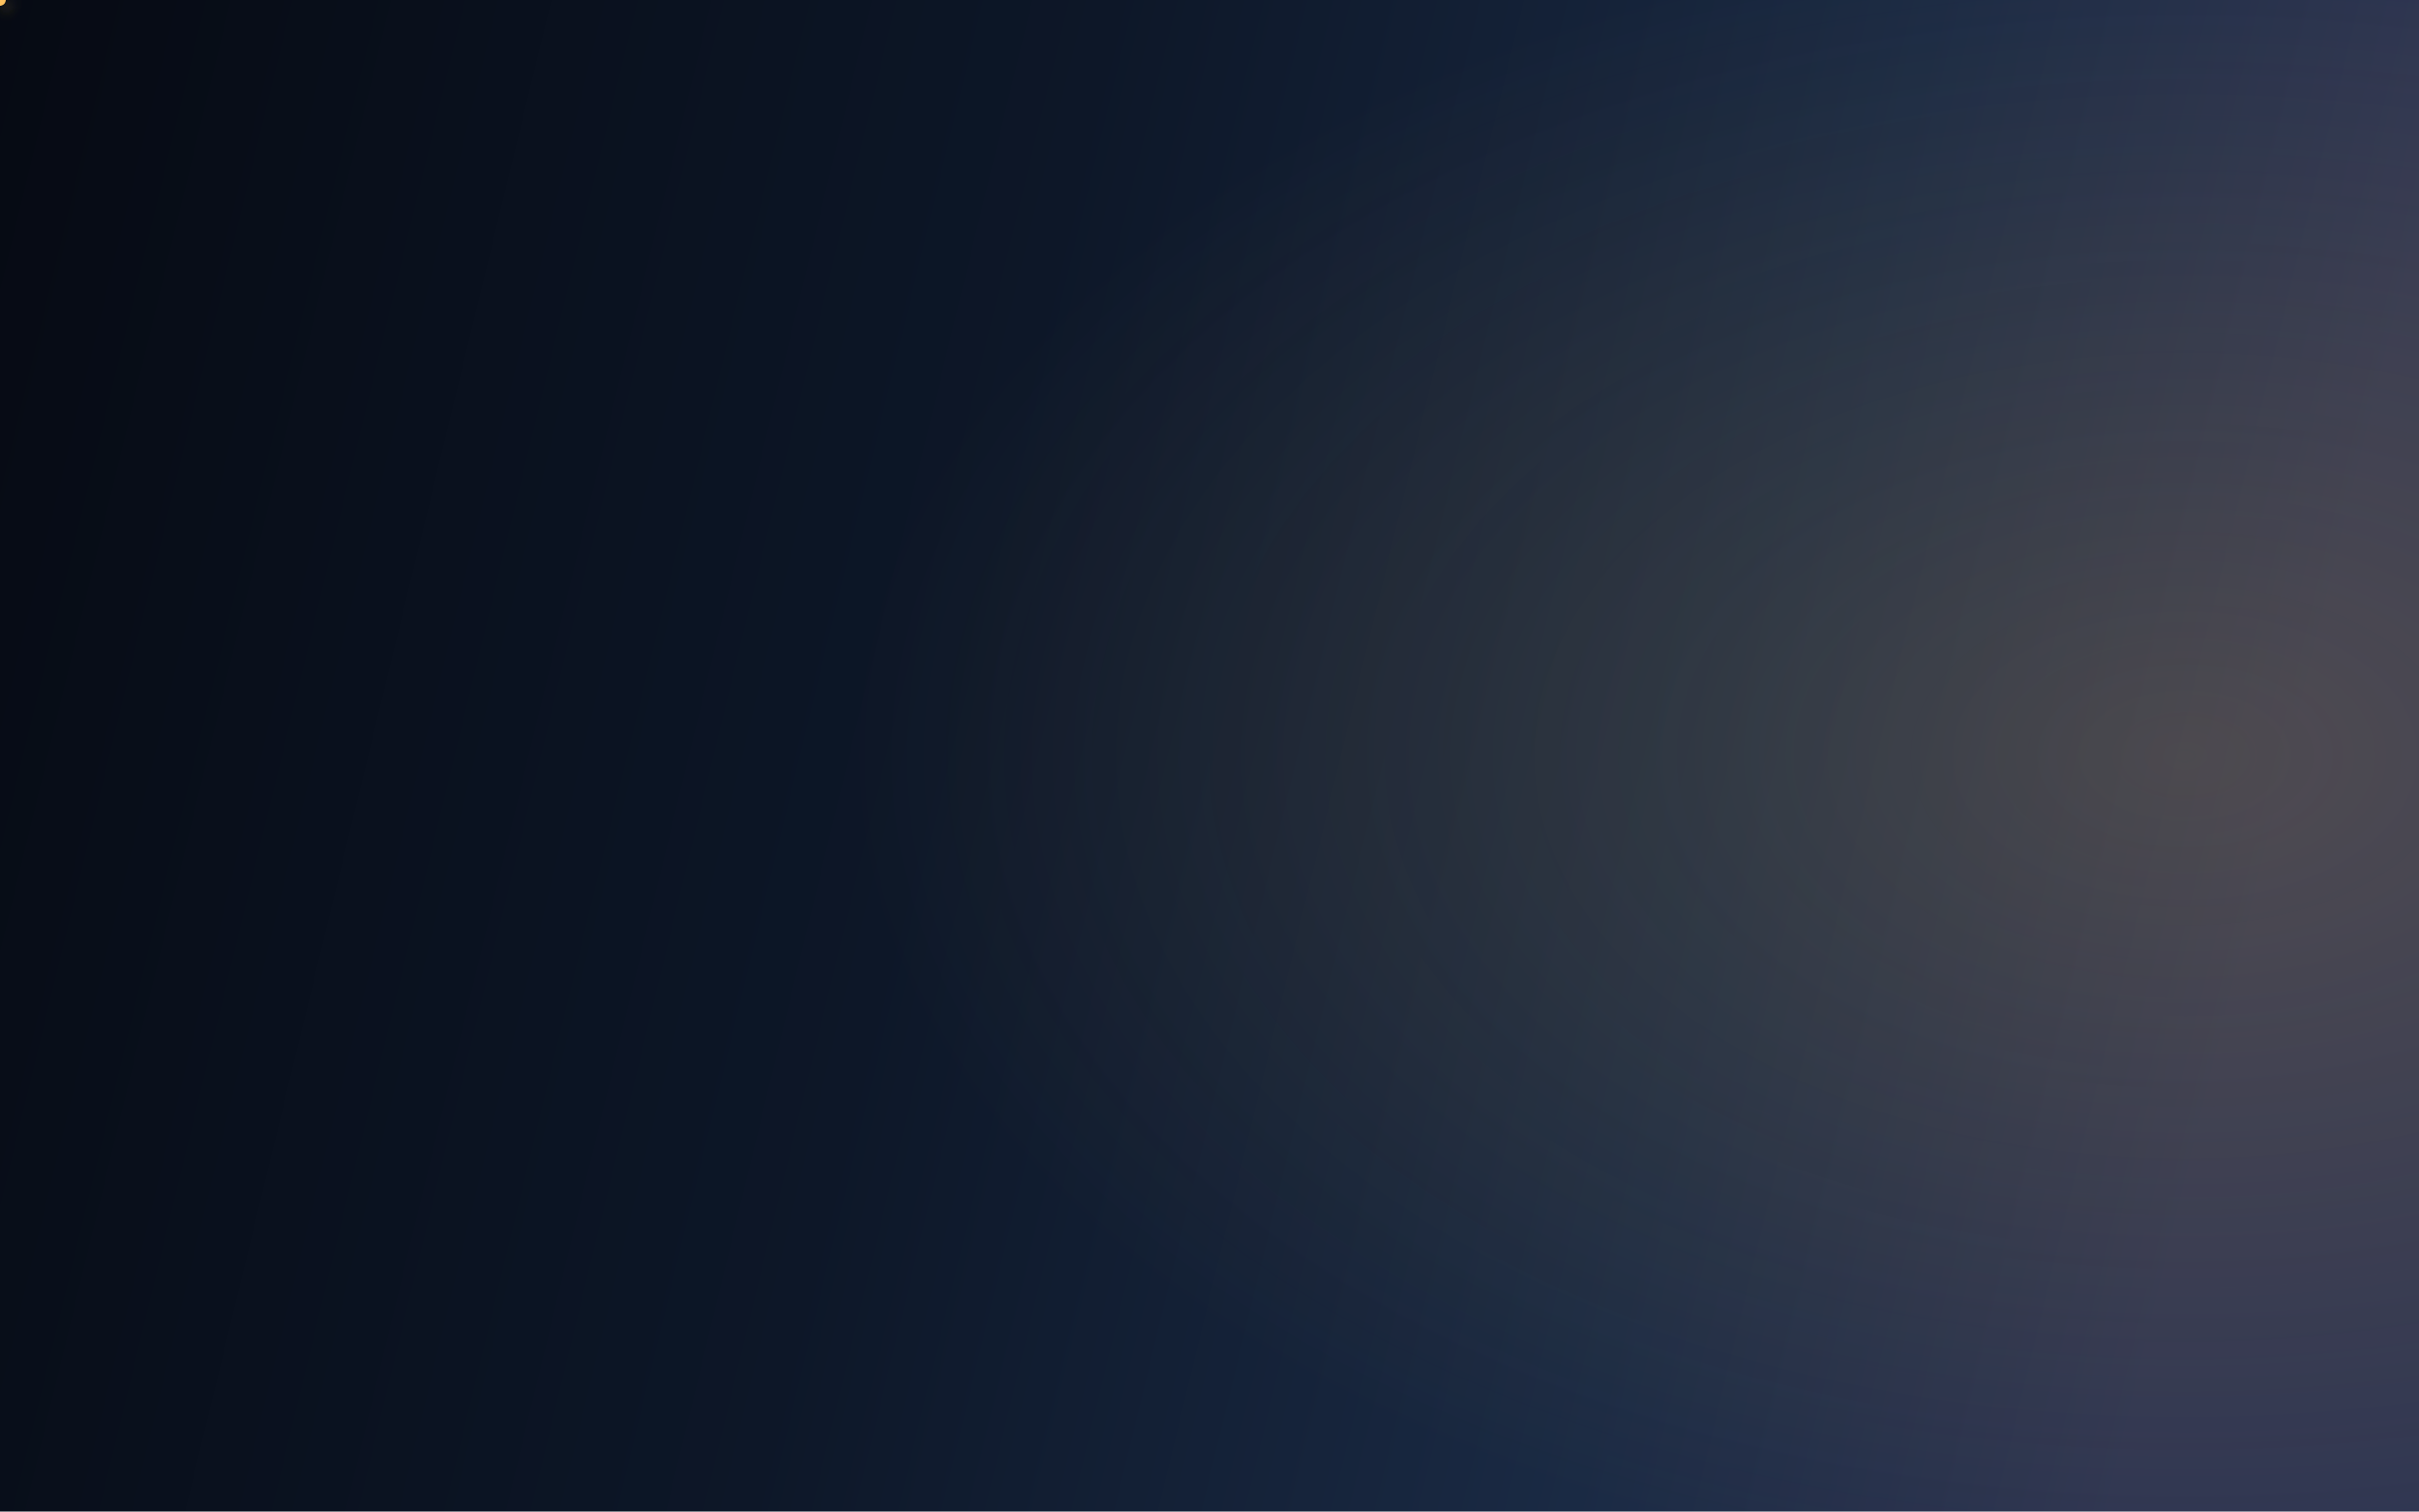
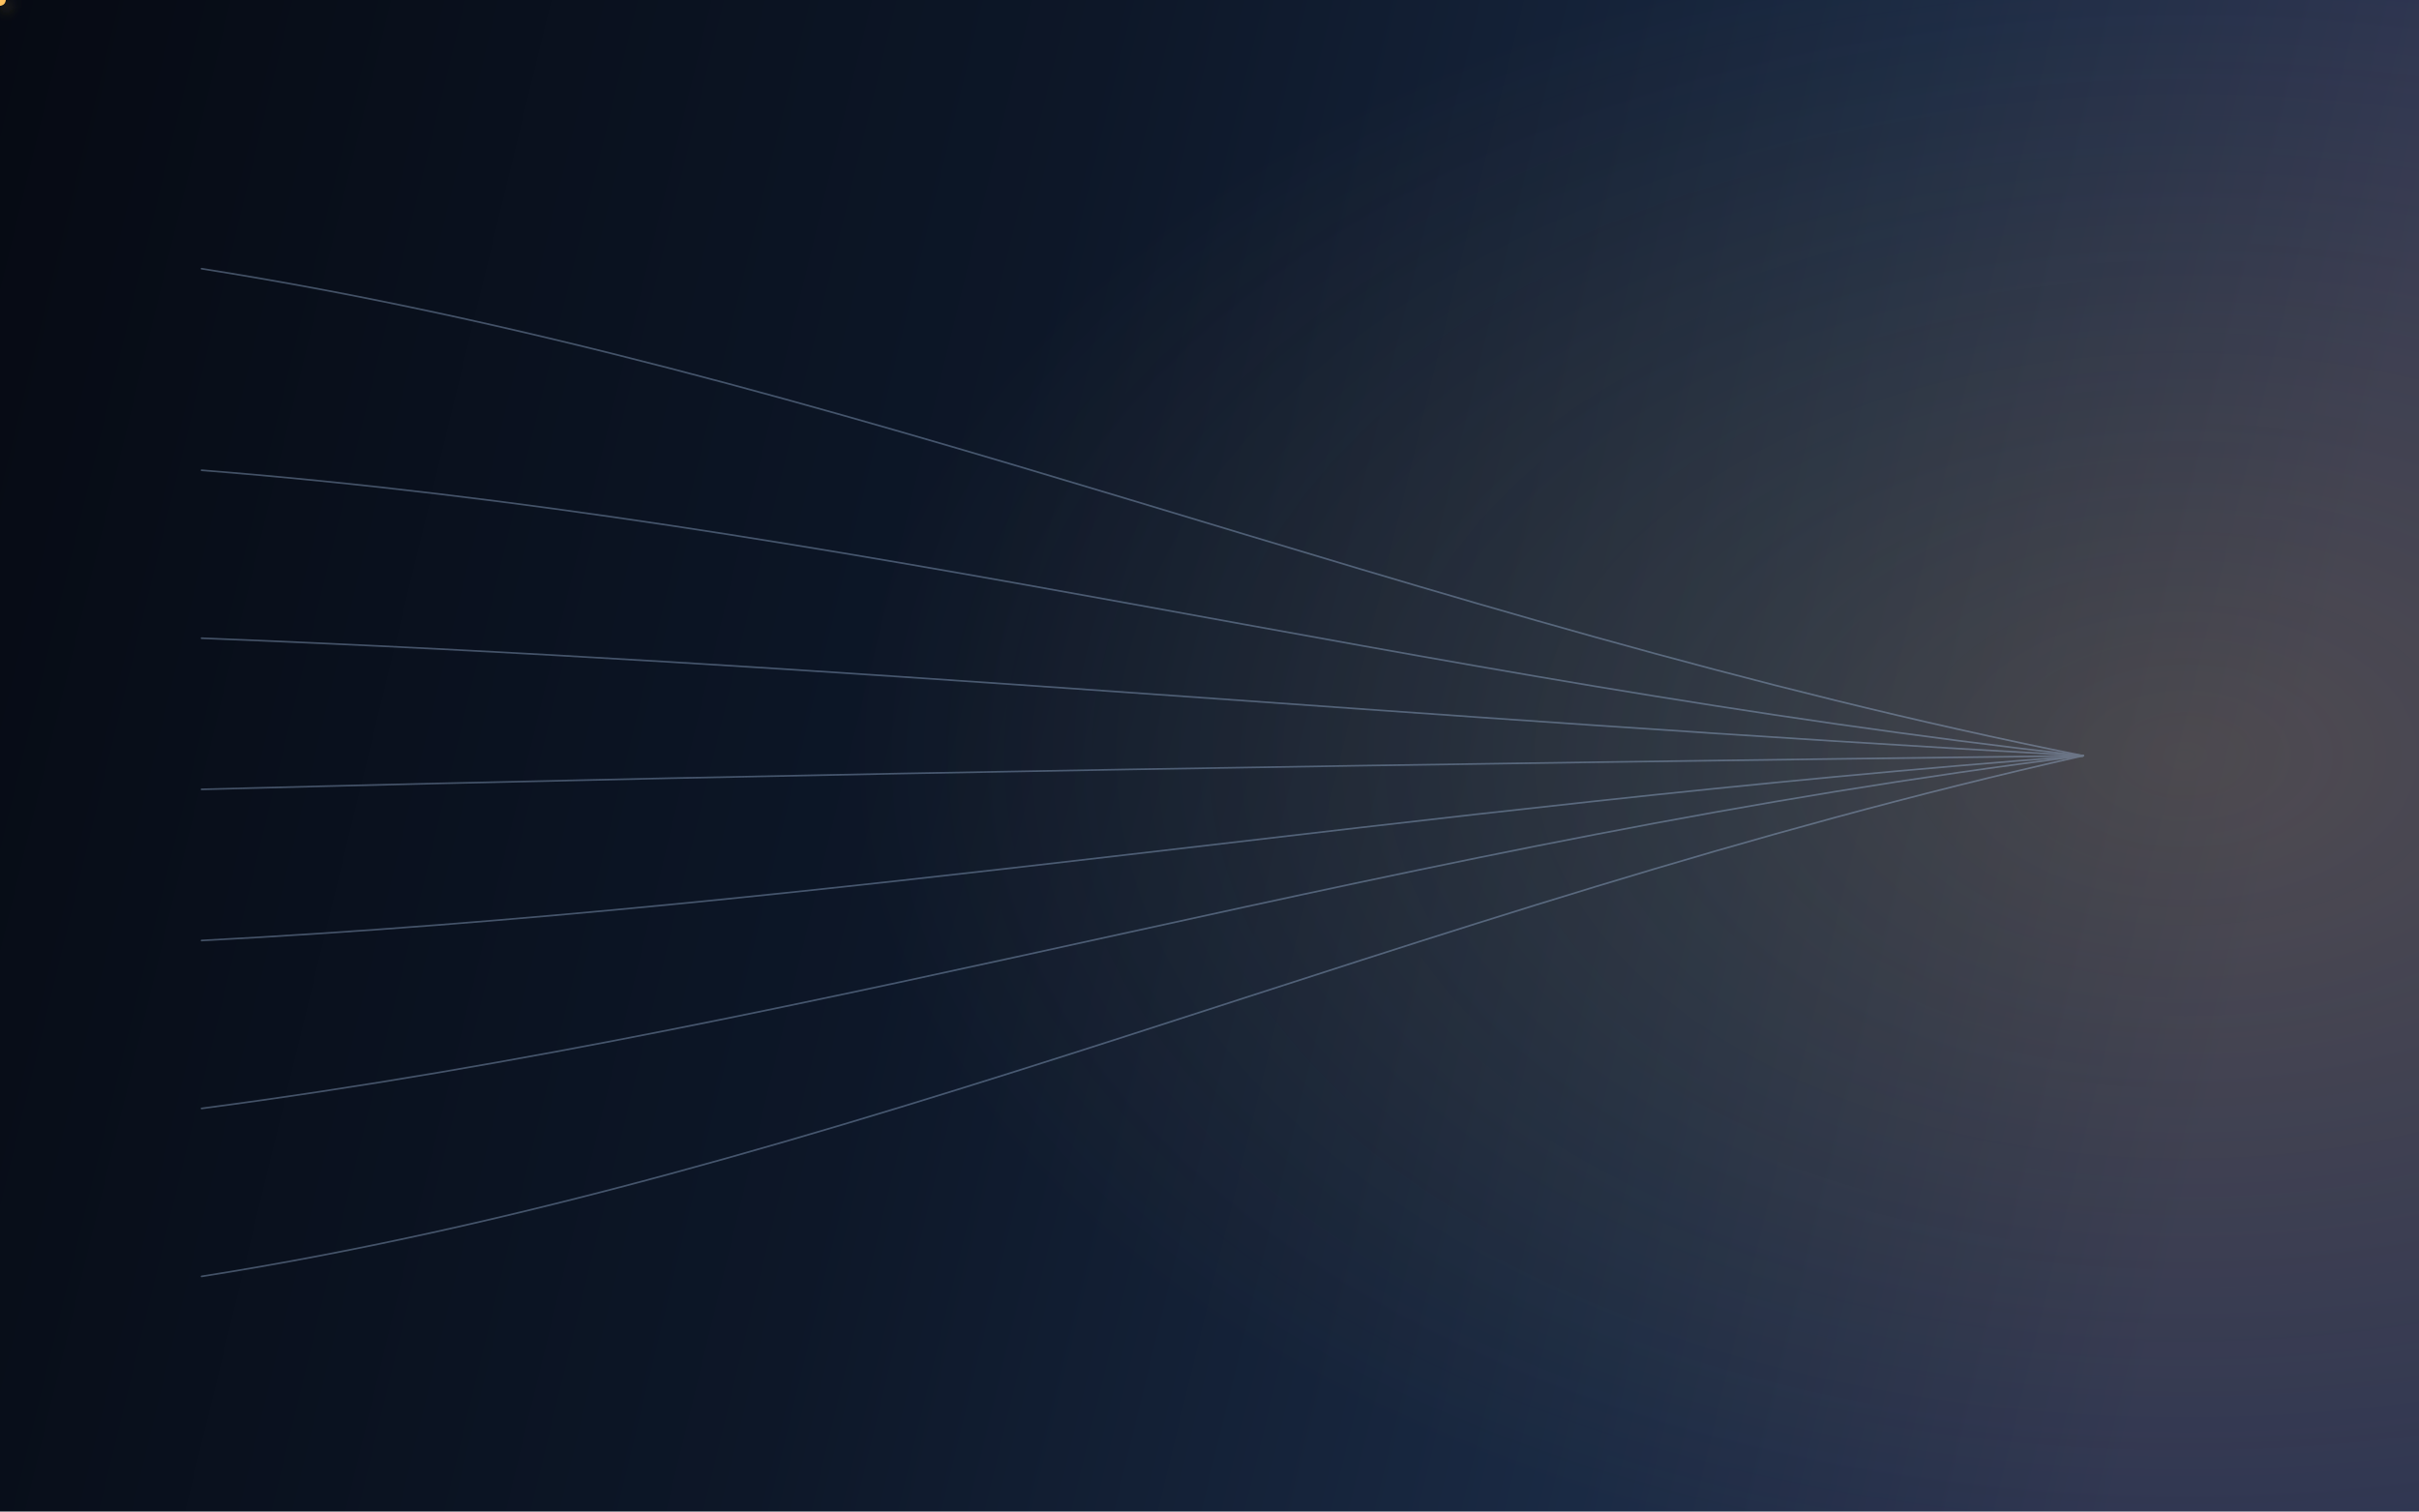
<svg xmlns="http://www.w3.org/2000/svg" xmlns:xlink="http://www.w3.org/1999/xlink" width="1440" height="900" viewBox="0 0 1440 900" preserveAspectRatio="xMidYMid slice">
  <defs>
    <linearGradient id="bgGrad" x1="0" y1="0" x2="1" y2="0.15">
      <stop offset="0" stop-color="#060A13" />
      <stop offset="0.45" stop-color="#0D1728" />
      <stop offset="0.78" stop-color="#1A2A44" />
      <stop offset="1" stop-color="#2E3552" />
    </linearGradient>
    <radialGradient id="warm" cx="90%" cy="50%" r="55%">
      <stop offset="0" stop-color="#E8B24E" stop-opacity="0.18" />
      <stop offset="1" stop-color="#E8B24E" stop-opacity="0" />
    </radialGradient>
    <filter id="dotglow" x="-200%" y="-200%" width="500%" height="500%">
      <feGaussianBlur stdDeviation="4.5" result="b" />
      <feMerge>
        <feMergeNode in="b" />
        <feMergeNode in="b" />
        <feMergeNode in="SourceGraphic" />
      </feMerge>
    </filter>
  </defs>
  <rect width="1440" height="900" fill="url(#bgGrad)" />
  <rect width="1440" height="900" fill="url(#warm)" />
-   <g fill="none" stroke="none">
+   <g fill="none" stroke="#AECBF0" stroke-width="1" stroke-linecap="round" opacity="0.35">
    <path id="p1" d="M120 160 C 500 220, 840 370, 1240 450" />
    <path id="p2" d="M120 280 C 500 310, 840 405, 1240 450" />
    <path id="p3" d="M120 380 C 500 395, 840 428, 1240 450" />
    <path id="p4" d="M120 470 C 500 460, 840 455, 1240 450" />
    <path id="p5" d="M120 560 C 500 540, 840 480, 1240 450" />
    <path id="p6" d="M120 660 C 500 610, 840 500, 1240 450" />
    <path id="p7" d="M120 760 C 500 700, 840 540, 1240 450" />
  </g>
  <g fill="#FFC15E" filter="url(#dotglow)">
    <g>
      <circle r="3">
        <animate attributeName="r" values="2;3;5" keyTimes="0;0.6;1" dur="5.5s" repeatCount="indefinite" />
        <animate attributeName="opacity" values="0.45;0.8;1" keyTimes="0;0.6;1" dur="5.5s" repeatCount="indefinite" />
      </circle>
      <animateMotion dur="5.5s" begin="0s" repeatCount="indefinite" calcMode="spline" keyPoints="0;1" keyTimes="0;1" keySplines="0.5 0 1 1">
        <mpath xlink:href="#p1" />
      </animateMotion>
    </g>
    <g>
      <circle r="3">
        <animate attributeName="r" values="2;3;5" keyTimes="0;0.6;1" dur="6.2s" repeatCount="indefinite" />
        <animate attributeName="opacity" values="0.45;0.8;1" keyTimes="0;0.6;1" dur="6.2s" repeatCount="indefinite" />
      </circle>
      <animateMotion dur="6.2s" begin="0.9s" repeatCount="indefinite" calcMode="spline" keyPoints="0;1" keyTimes="0;1" keySplines="0.5 0 1 1">
        <mpath xlink:href="#p2" />
      </animateMotion>
    </g>
    <g>
      <circle r="3">
        <animate attributeName="r" values="2;3;5" keyTimes="0;0.6;1" dur="5s" repeatCount="indefinite" />
        <animate attributeName="opacity" values="0.45;0.8;1" keyTimes="0;0.6;1" dur="5s" repeatCount="indefinite" />
      </circle>
      <animateMotion dur="5s" begin="1.7s" repeatCount="indefinite" calcMode="spline" keyPoints="0;1" keyTimes="0;1" keySplines="0.5 0 1 1">
        <mpath xlink:href="#p3" />
      </animateMotion>
    </g>
    <g>
      <circle r="3.4">
        <animate attributeName="r" values="2.4;3.4;5.6" keyTimes="0;0.6;1" dur="6.6s" repeatCount="indefinite" />
        <animate attributeName="opacity" values="0.5;0.85;1" keyTimes="0;0.6;1" dur="6.6s" repeatCount="indefinite" />
      </circle>
      <animateMotion dur="6.6s" begin="0.4s" repeatCount="indefinite" calcMode="spline" keyPoints="0;1" keyTimes="0;1" keySplines="0.5 0 1 1">
        <mpath xlink:href="#p4" />
      </animateMotion>
    </g>
    <g>
      <circle r="3">
        <animate attributeName="r" values="2;3;5" keyTimes="0;0.6;1" dur="5.8s" repeatCount="indefinite" />
        <animate attributeName="opacity" values="0.45;0.8;1" keyTimes="0;0.6;1" dur="5.8s" repeatCount="indefinite" />
      </circle>
      <animateMotion dur="5.8s" begin="2.1s" repeatCount="indefinite" calcMode="spline" keyPoints="0;1" keyTimes="0;1" keySplines="0.5 0 1 1">
        <mpath xlink:href="#p5" />
      </animateMotion>
    </g>
    <g>
      <circle r="3">
        <animate attributeName="r" values="2;3;5" keyTimes="0;0.6;1" dur="6.4s" repeatCount="indefinite" />
        <animate attributeName="opacity" values="0.45;0.8;1" keyTimes="0;0.6;1" dur="6.4s" repeatCount="indefinite" />
      </circle>
      <animateMotion dur="6.4s" begin="1.2s" repeatCount="indefinite" calcMode="spline" keyPoints="0;1" keyTimes="0;1" keySplines="0.5 0 1 1">
        <mpath xlink:href="#p6" />
      </animateMotion>
    </g>
    <g>
      <circle r="3">
        <animate attributeName="r" values="2;3;5" keyTimes="0;0.6;1" dur="7s" repeatCount="indefinite" />
        <animate attributeName="opacity" values="0.45;0.8;1" keyTimes="0;0.6;1" dur="7s" repeatCount="indefinite" />
      </circle>
      <animateMotion dur="7s" begin="0.2s" repeatCount="indefinite" calcMode="spline" keyPoints="0;1" keyTimes="0;1" keySplines="0.5 0 1 1">
        <mpath xlink:href="#p7" />
      </animateMotion>
    </g>
  </g>
</svg>
